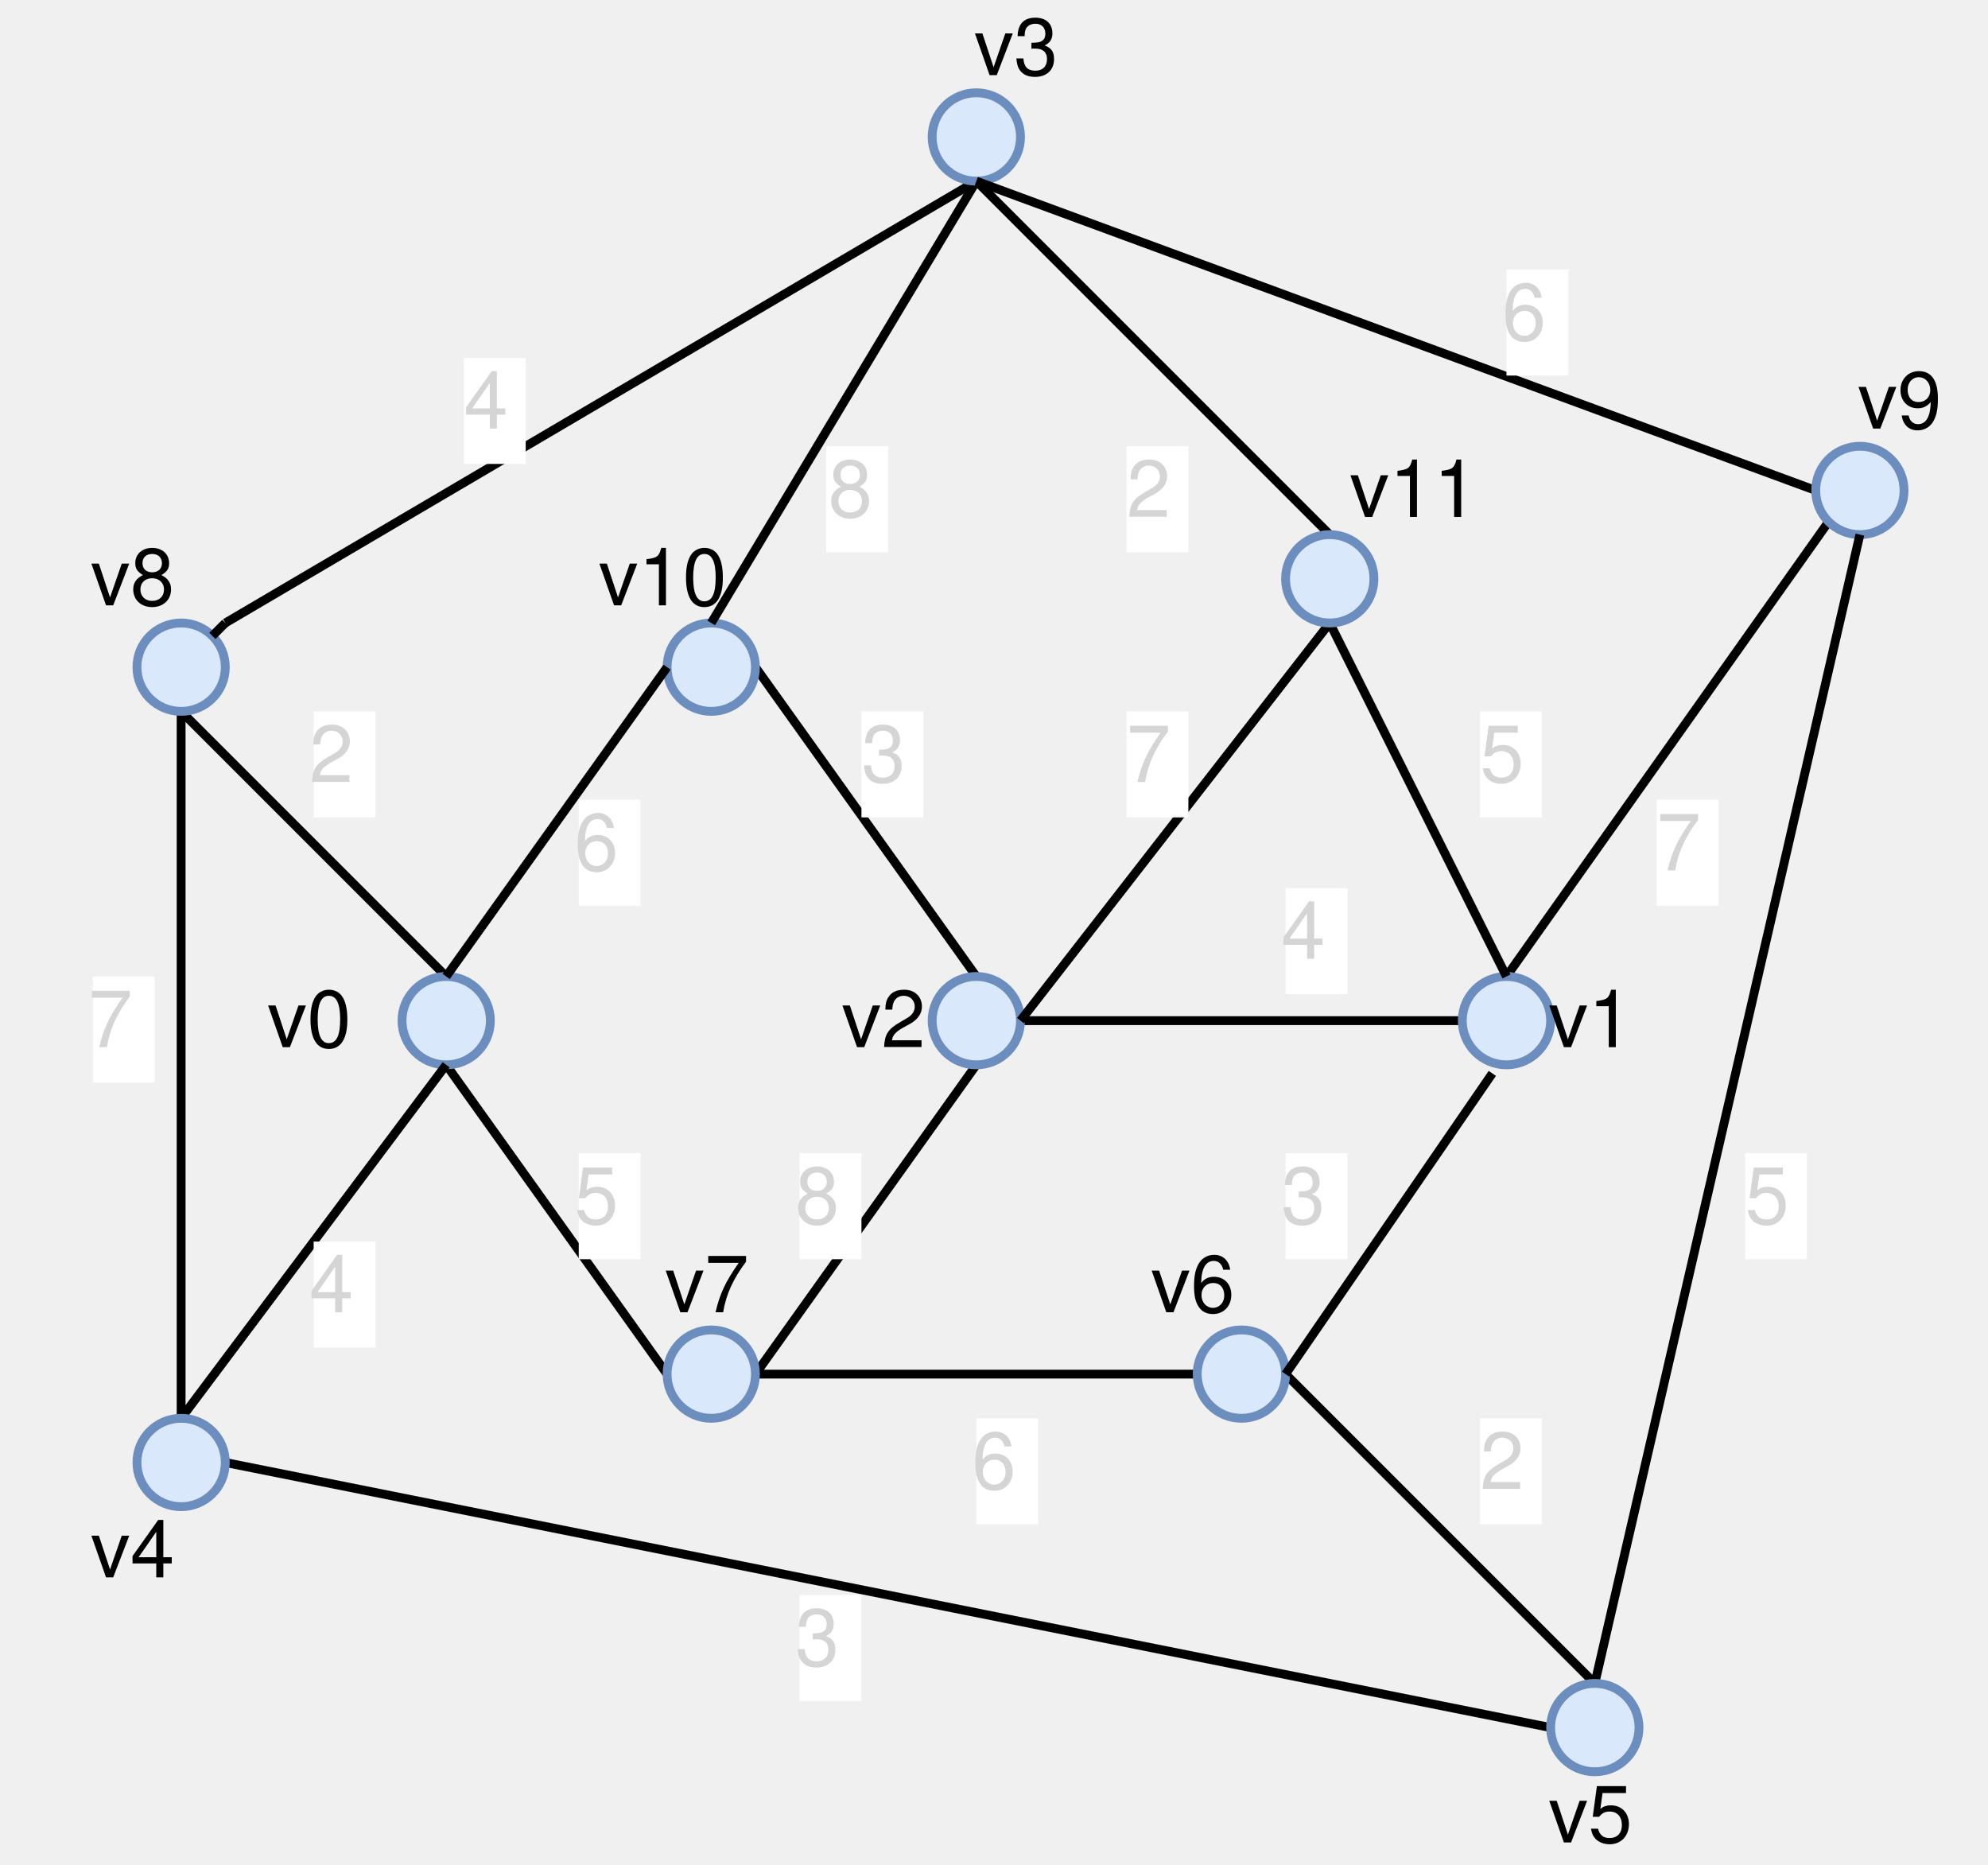
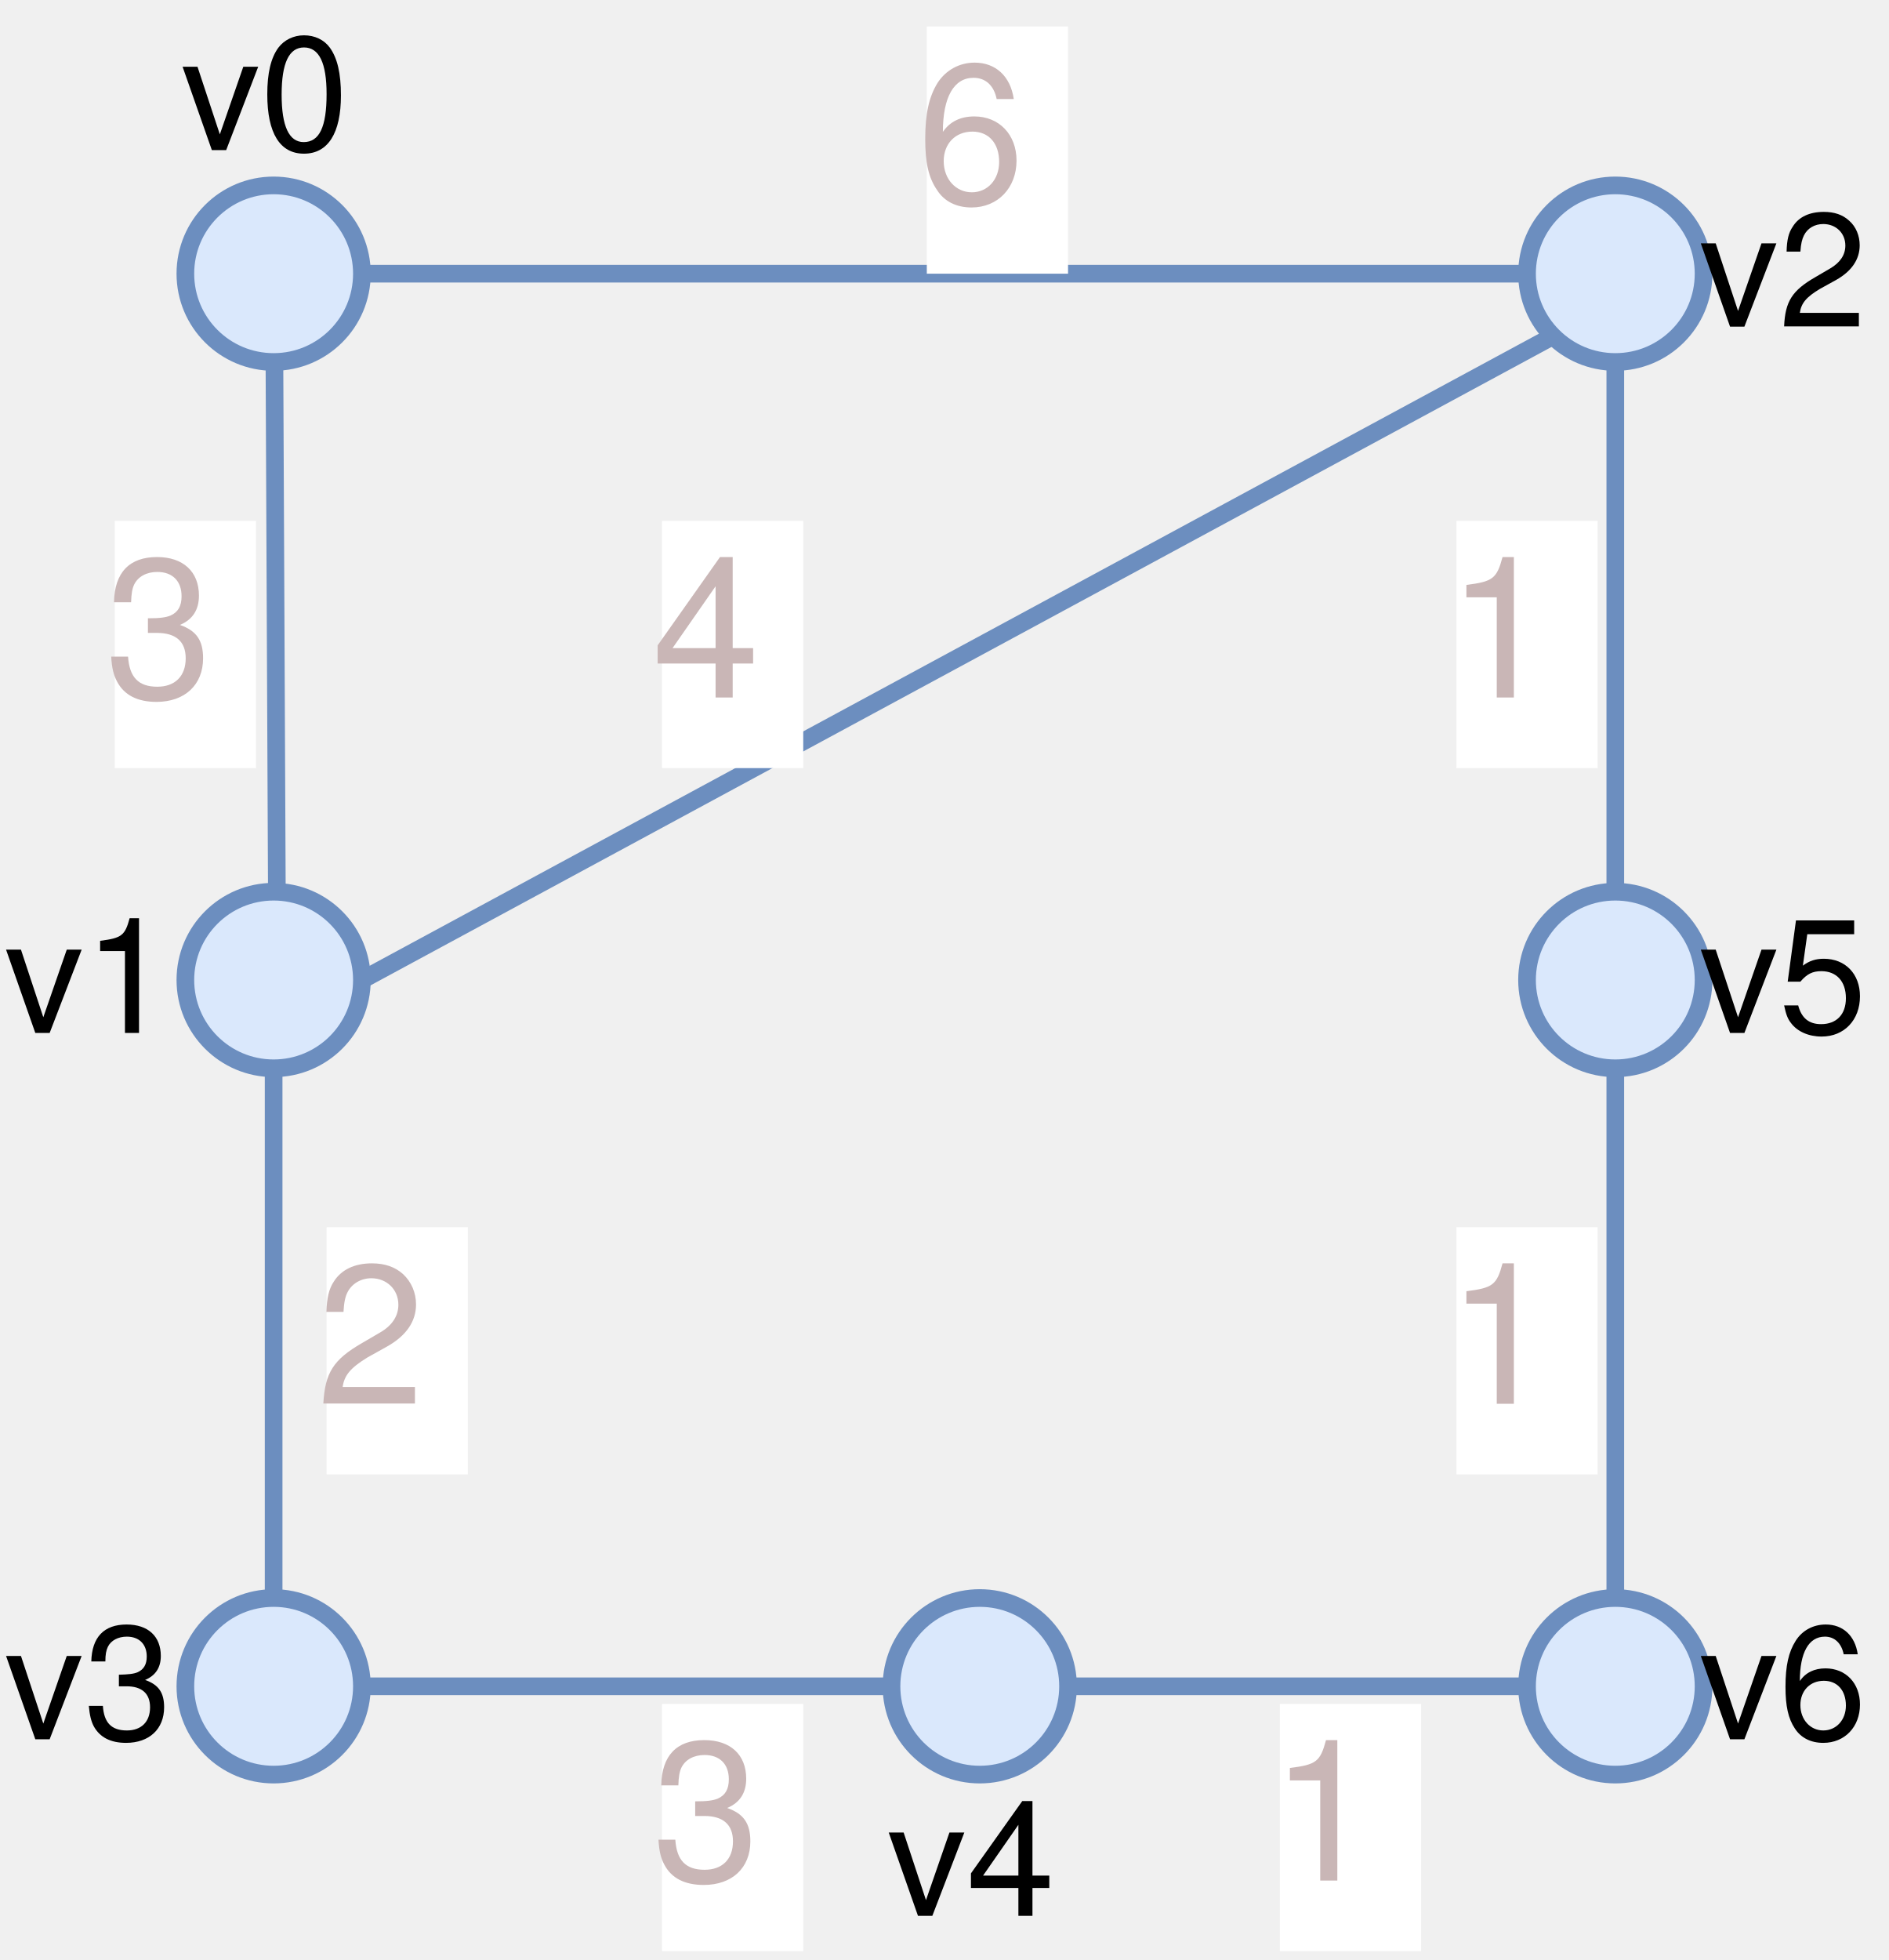
- <svg xmlns="http://www.w3.org/2000/svg" style="background: transparent; background-color: transparent;" version="1.1" width="225px" height="211px" viewBox="-0.5 -0.5 225 211" content="&lt;mxfile&gt;&lt;diagram id=&quot;vIGzpPD2-JUjDVHE1ejY&quot; name=&quot;第 1 页&quot;&gt;7V1Nc5s8EP41PtYj8c2xSZr20pnO9PC2R2pkmyk2GYKJ01//QiwMaDGWHSRhosnBlhAf2md39exqcWbm/Wb/NQ2e1t+TkMQzA4X7mfkwMwxsmbj4KHteaQ82/UPPKo1C2ld3/Iz+EdqJaO8uCslza2CWJHEWPbU7F8l2SxZZqy9I0+SFDqOXWyZx+65PwYqAjp+LIIa9/0Vhtj70eoZb938j0Wpd3Rk7dH6boBpMb/28DsLkpdFlfpmZ92mSZIdvm/09iUvpVXI5nPd44ujxwVKyzXhOcA4n5EG8o3Ojz5W9VpMlYTF32twm2+Ljjuyj7FfRRHObtn4XLUy/P5RAo6rxWjW24edS9I2rbMPHqHia6niWvv5qNn7Xdyib9WXfWtV14YypEJ6TXbqgc6CzyoJ0RegoilU5u8ZpVEpfSbIhxV2KASmJgyzK28gHVIFWx3HHU38kUfEgBqq0vUKa6rphovYlDs9Ez6qRKr40HqPuesOvG8vqToOAiQYCs8bvqCICwKyGiUbTbYOJXXFgcmAZx4XDK4X/nKXJX3KfxEn6dsh0Fh75syyOLAtMGv1hQLzlok/QOUkzsu+VIT3qM7Ko2i+1R6z89brpDNFpobfk1SMcbL9L03FTz49af0rTr9PkcxbCpeku1HRsDa3pvEK33auEXqxwT2WTrsWlJt6lyW4bkrABxfWwXLZatC0lJMtgFxeSvQviaLUtn7IYTspHLO0gKlb8z/TAJgrDclp3y2SbPQabKC4v+Y3EOSnH0QOUqmBM2/BGcfCHxHfB4u/qTQhwgCjFqZZ6+YrDozdqXdnJRVqGLzOV+zJ0xmgGUUlPhi87wcHsE0vV8Mu2d3O6fhSODF0fI0OVE254klTdZDyZZXOpOrwQstsXYvE/zHcIm7EtTSxuhVhULrvFLAYPpbn9CY/mKHa3p9YeCe7WeB+1EJPduYx68LnbKgfYVEpJ3MJj/K0tLiOAOdBUq+yOOmphyYxOz9nCdSmDD7KEdLEjw1e1hFg8jF2y3uDZBR7yI2vN4Flf7pXVAFqTe0BvCq+ZAYSoCAA8TbdMx5xErNY01IbJH8aPs5zFgn7cEOTHbdH2eFkQqT15n012BQOqTNL2JTpyHUUOrjimOmc+/ijSYbM68oi1wxN2yLery8LIj2JXzqjsiqe4RHF2hg3fJW782NfV3ohmOprnQLPq2E6tFEWBWY1/P/VoHwqSnvZ1e0w6gFBhWB2bwupSQTYM6kVqznVJRM10TmuOsn0o+7qNFsGa004j6tjztOaoK6q7hYIRttBTYvBpiU7qaJc8nGH50LAGr3rhtisexRlXZYBMjiw6p4MaRnUup3P75iH0bYcq0BTLkTkLJ5Gw6gaTJ2xTHNWy0pCYLHJ0VDsGS+ez2I5yJHXpIpPH1ys2LLb83pW4FF73KpHg7Y1PaI68lmnNke9O3rze5vODpFEBY/mk79v5cJWxTwdGdbkF1Goq5SFGR5mfqPIQB/L63J6OZI9vNlai9eSJ1oUUI3enI1rMitaQKFq4BudoOqJl34ruiGSFSdaAksUTEi1md9IkluK5MKudmxMSLbOMyXS1sOIo96cjWRAoy3S1kM/nGE9HtthvL2NdSQhhsoUVKzmMlm5XtCYjWpnrGCzqyJ0JiZahCFLJV0cwNiGHwIYMMrXWg7xWqdKey134TOpiZpgPdvnHk7wYAivmpeoju2tiZQvCCnIOpb577FixLktmtt+DJEbp20Wjx4pdubuwMuaiLAvSIqXJvrGjxTLYDi4gzLAgzVIa0Y4dKmy6cwYtpwMtUYYFmZvShOTo0WKXrC6sRFkWTMxry+rDymDS0R1YiaKCPqTt2q56sLI4IixRUBkAKs3aL9iKkGlVMF2ug+E+D4gYrDqqPoRhBYNhpbvIt4aVITFx4etg+H3MQiZWMBTWLLAPK/b9Y5lYwVhYr1d9WDE0sOtHGERhhRGk7DrH1McDjbm6ch+MIBXU9KJ3D0td4gIjyAV1NNwHlnmet4sDC5JBbVl9YFnnCYY4sCAb1MmLC9ygzJ95wgjSQc0weqk72BrpqCAcCK6iWf9PsMPbdfW/VjO//A8=&lt;/diagram&gt;&lt;/mxfile&gt;">
+ <svg xmlns="http://www.w3.org/2000/svg" style="background: transparent; background-color: transparent;" version="1.1" width="107px" height="111px" viewBox="-0.5 -0.5 107 111" content="&lt;mxfile&gt;&lt;diagram id=&quot;vIGzpPD2-JUjDVHE1ejY&quot; name=&quot;第 1 页&quot;&gt;7Vtdb5swFP01kbaHVZhvHpv062VSpT5se3TBSVAdHDmEJvv1s4MdIE4ymoKhEa3U4msb7HPP9bEvyciaLDaPFC7nP0mE8Mg0os3IuhuZpud47C83bHOD5Tu5YUbjKDeBwvAS/0XCaAjrOo7QqtIwJQSn8bJqDEmSoDCt2CCl5F00E7ebElx96hLOkGJ4CSFWrb/iKJ3nVt/0CvsTimdz+WTgBnnNAsrG4tGrOYzIe8lk3Y+sCSUkza8WmwnCHDuJS97v4UTtfmAUJWmtDraZd8kgXovZiZGlWzldFLHZi2JCEvZvzMa95EWBMKHMRsk6iRC/MWAltInT3+zauHFE6Q8vieu7TbmwlYUkpVvRCQTSsOt3AxxfGorOu5LsvUopeUMTgvlo2LgtN/TR65TVQBzPEj5a1gHxoWaIpjHz562oWMRRxKc3npIkfYCLGPObPiGcId5OVAgiAiDK8lERmsI1ZniPMXxFeAzDt9kODLUBSqJbTsACSWZ5iJlPSjN6RjReoN1Id8Ypqy9NK4LIn4bMrjpb+H9F1jSUXLVtESGQzpBsZwuqcteWugqSPCLCnk+3rAFFGKZxViU+FPEz27crKMYuBMtOMc5qmXGgzLc9+44z7mo487tcKM38TLy0QSu/aVqJrs8kZoMxDaEgwBKCIQTEdqp3yAclOh1wcz+KmnS1a9AVYyY96CyfPow25xvanEVR1DpGBQxLFN8LaZLCOS+rktFEMDs9CuavHrLgYoH7ZCh7XYayW2UvOORlk7Hsat3sgLNsvS7pKdSmDpPb4Gugia/Au3GN0o9Zoa/TInu9r6ZEnk4l8nuPDjDd7oQ66D08zgkh0AGPfHYv9jHXpQw6DyWOzAaVlcGxNClDUCWw354UyHn2OJqDLqO5r0mtZnb7X2cV+GQ0W8ei2W06muvTqk7mql9bDL1hVydVMoho30VUbhWrYQf0iKiSDTjI7OUjVURUFWPjPzdqUo3bToINcqNFbtwjvG8+DVZ/Oa2TreqX3Og88DtqOiRzFIDYRFIFHUEehdhlpESbk1wvItWoEjxoCFqrQ2jVXIrdJbIfXlMwB+RHBOnbN8b4MHh1XxmabOIMHQtF/Pd7nQWnAT961TdVjk43qjkfd3BjI8dZuRTrcKOr5qbA4MZLBavqR53h6KpJm8GPDfkx0OlHNbs0+PFSP4LDY5qn0ZFqPscaHNnINkevH9W8k3pSGvxY7yVc9dShdV1V0yhDOF7oRvmptS62OWraIus0HNs9l+t8ie8eSXl0eqJrF1qtLy9cNeeRdZr0aBbbw9expk5o1TxE1unK3iy0dodvumVWsAxtp4eRVqHVmQP11NN6ZlwPsgcftmpvOWDF4utM+du14jth1v0/&lt;/diagram&gt;&lt;/mxfile&gt;">
  <defs />
  <g>
    <g>
-       <path d="M 50 120 L 75 155" fill="none" stroke="#000000" stroke-miterlimit="10" pointer-events="stroke" style="stroke: light-dark(rgb(0, 0, 0), rgb(255, 255, 255));" />
+       <path d="M 15 10 L 15.19 51.58" fill="none" stroke="#6c8ebf" stroke-miterlimit="10" pointer-events="stroke" style="stroke: rgb(108, 142, 191);" />
    </g>
    <g>
-       <path d="M 50 110 L 20 80" fill="none" stroke="#000000" stroke-miterlimit="10" pointer-events="stroke" style="stroke: light-dark(rgb(0, 0, 0), rgb(255, 255, 255));" />
+       <path d="M 20 15 L 86 15" fill="none" stroke="#6c8ebf" stroke-miterlimit="10" pointer-events="stroke" style="stroke: rgb(108, 142, 191);" />
    </g>
    <g>
-       <ellipse cx="50" cy="115" rx="5" ry="5" fill="#dae8fc" stroke="#6c8ebf" pointer-events="all" style="fill: light-dark(rgb(218, 232, 252), rgb(29, 41, 59)); stroke: light-dark(rgb(108, 142, 191), rgb(92, 121, 163));" />
+       <ellipse cx="15" cy="15" rx="5" ry="5" fill="#dae8fc" stroke="#6c8ebf" pointer-events="all" style="fill: rgb(218, 232, 252); stroke: rgb(108, 142, 191);" />
    </g>
    <g>
-       <path d="M 85 155 L 110 120" fill="none" stroke="#000000" stroke-miterlimit="10" pointer-events="stroke" style="stroke: light-dark(rgb(0, 0, 0), rgb(255, 255, 255));" />
+       <path d="M 20 55 L 87.46 18.54" fill="none" stroke="#6c8ebf" stroke-miterlimit="10" pointer-events="stroke" style="stroke: rgb(108, 142, 191);" />
    </g>
    <g>
-       <path d="M 85 155 L 135 155" fill="none" stroke="#000000" stroke-miterlimit="10" pointer-events="stroke" style="stroke: light-dark(rgb(0, 0, 0), rgb(255, 255, 255));" />
+       <path d="M 15 60 L 15 100" fill="none" stroke="#6c8ebf" stroke-miterlimit="10" pointer-events="stroke" style="stroke: rgb(108, 142, 191);" />
    </g>
    <g>
-       <ellipse cx="80" cy="155" rx="5" ry="5" fill="#dae8fc" stroke="#6c8ebf" pointer-events="all" style="fill: light-dark(rgb(218, 232, 252), rgb(29, 41, 59)); stroke: light-dark(rgb(108, 142, 191), rgb(92, 121, 163));" />
+       <ellipse cx="15" cy="55" rx="5" ry="5" fill="#dae8fc" stroke="#6c8ebf" pointer-events="all" style="fill: rgb(218, 232, 252); stroke: rgb(108, 142, 191);" />
    </g>
    <g>
-       <path d="M 85 75 L 110 110" fill="none" stroke="#000000" stroke-miterlimit="10" pointer-events="stroke" style="stroke: light-dark(rgb(0, 0, 0), rgb(255, 255, 255));" />
+       <ellipse cx="91" cy="15" rx="5" ry="5" fill="#dae8fc" stroke="#6c8ebf" pointer-events="all" style="fill: rgb(218, 232, 252); stroke: rgb(108, 142, 191);" />
    </g>
    <g>
-       <ellipse cx="80" cy="75" rx="5" ry="5" fill="#dae8fc" stroke="#6c8ebf" pointer-events="all" style="fill: light-dark(rgb(218, 232, 252), rgb(29, 41, 59)); stroke: light-dark(rgb(108, 142, 191), rgb(92, 121, 163));" />
+       <ellipse cx="15" cy="95" rx="5" ry="5" fill="#dae8fc" stroke="#6c8ebf" pointer-events="all" style="fill: rgb(218, 232, 252); stroke: rgb(108, 142, 191);" />
    </g>
    <g>
-       <path d="M 50 110 L 75 75" fill="none" stroke="#000000" stroke-miterlimit="10" pointer-events="stroke" style="stroke: light-dark(rgb(0, 0, 0), rgb(255, 255, 255));" />
+       <path d="M 60 95 L 86 95" fill="none" stroke="#6c8ebf" stroke-miterlimit="10" pointer-events="stroke" style="stroke: rgb(108, 142, 191);" />
    </g>
    <g>
-       <path d="M 115 115 L 165 115" fill="none" stroke="#000000" stroke-miterlimit="10" pointer-events="stroke" style="stroke: light-dark(rgb(0, 0, 0), rgb(255, 255, 255));" />
+       <ellipse cx="55" cy="95" rx="5" ry="5" fill="#dae8fc" stroke="#6c8ebf" pointer-events="all" style="fill: rgb(218, 232, 252); stroke: rgb(108, 142, 191);" />
    </g>
    <g>
-       <ellipse cx="110" cy="115" rx="5" ry="5" fill="#dae8fc" stroke="#6c8ebf" pointer-events="all" style="fill: light-dark(rgb(218, 232, 252), rgb(29, 41, 59)); stroke: light-dark(rgb(108, 142, 191), rgb(92, 121, 163));" />
+       <path d="M 91 90 L 91 60" fill="none" stroke="#6c8ebf" stroke-miterlimit="10" pointer-events="stroke" style="stroke: rgb(108, 142, 191);" />
    </g>
    <g>
-       <path d="M 20 80 L 20 160" fill="none" stroke="#000000" stroke-miterlimit="10" pointer-events="stroke" style="stroke: light-dark(rgb(0, 0, 0), rgb(255, 255, 255));" />
+       <ellipse cx="91" cy="95" rx="5" ry="5" fill="#dae8fc" stroke="#6c8ebf" pointer-events="all" style="fill: rgb(218, 232, 252); stroke: rgb(108, 142, 191);" />
    </g>
    <g>
-       <ellipse cx="20" cy="75" rx="5" ry="5" fill="#dae8fc" stroke="#6c8ebf" pointer-events="all" style="fill: light-dark(rgb(218, 232, 252), rgb(29, 41, 59)); stroke: light-dark(rgb(108, 142, 191), rgb(92, 121, 163));" />
+       <path d="M 20 95 L 50 95" fill="none" stroke="#6c8ebf" stroke-miterlimit="10" pointer-events="stroke" style="stroke: rgb(108, 142, 191);" />
    </g>
    <g>
-       <path d="M 25 70 L 110 20" fill="none" stroke="#000000" stroke-miterlimit="10" pointer-events="stroke" style="stroke: light-dark(rgb(0, 0, 0), rgb(255, 255, 255));" />
+       <path d="M 91 50 L 91 20" fill="none" stroke="#6c8ebf" stroke-miterlimit="10" pointer-events="stroke" style="stroke: rgb(108, 142, 191);" />
    </g>
    <g>
-       <path d="M 25 70 L 23.54 71.46" fill="none" stroke="#000000" stroke-miterlimit="10" pointer-events="stroke" style="stroke: light-dark(rgb(0, 0, 0), rgb(255, 255, 255));" />
+       <ellipse cx="91" cy="55" rx="5" ry="5" fill="#dae8fc" stroke="#6c8ebf" pointer-events="all" style="fill: rgb(218, 232, 252); stroke: rgb(108, 142, 191);" />
    </g>
    <g>
-       <rect x="5" y="60" width="20" height="10" fill="none" stroke="none" pointer-events="all" />
+       <rect x="96" y="50" width="10" height="10" fill="none" stroke="none" pointer-events="all" />
    </g>
    <g>
-       <g fill="#000000" font-family="&quot;Helvetica&quot;" text-anchor="middle" font-size="9px" style="fill: light-dark(rgb(0, 0, 0), rgb(255, 255, 255));">
-         <text x="14.5" y="68">v8</text>
+       <g fill="#000000" font-family="&quot;Helvetica&quot;" text-anchor="middle" font-size="9px" style="fill: rgb(0, 0, 0);">
+         <text x="100.5" y="58">v5</text>
      </g>
    </g>
    <g>
-       <path d="M 20 160 L 50 120" fill="none" stroke="#000000" stroke-miterlimit="10" pointer-events="stroke" style="stroke: light-dark(rgb(0, 0, 0), rgb(255, 255, 255));" />
+       <rect x="35" y="30" width="10" height="10" fill="none" stroke="none" pointer-events="all" />
    </g>
    <g>
-       <path d="M 25 165 L 175 195" fill="none" stroke="#000000" stroke-miterlimit="10" pointer-events="stroke" style="stroke: light-dark(rgb(0, 0, 0), rgb(255, 255, 255));" />
-     </g>
-     <g>
-       <ellipse cx="20" cy="165" rx="5" ry="5" fill="#dae8fc" stroke="#6c8ebf" pointer-events="all" style="fill: light-dark(rgb(218, 232, 252), rgb(29, 41, 59)); stroke: light-dark(rgb(108, 142, 191), rgb(92, 121, 163));" />
-     </g>
-     <g>
-       <path d="M 145 155 L 180 190" fill="none" stroke="#000000" stroke-miterlimit="10" pointer-events="stroke" style="stroke: light-dark(rgb(0, 0, 0), rgb(255, 255, 255));" />
-     </g>
-     <g>
-       <ellipse cx="140" cy="155" rx="5" ry="5" fill="#dae8fc" stroke="#6c8ebf" pointer-events="all" style="fill: light-dark(rgb(218, 232, 252), rgb(29, 41, 59)); stroke: light-dark(rgb(108, 142, 191), rgb(92, 121, 163));" />
-     </g>
-     <g>
-       <path d="M 170 110 L 206.46 58.54" fill="none" stroke="#000000" stroke-miterlimit="10" pointer-events="stroke" style="stroke: light-dark(rgb(0, 0, 0), rgb(255, 255, 255));" />
-     </g>
-     <g>
-       <ellipse cx="170" cy="115" rx="5" ry="5" fill="#dae8fc" stroke="#6c8ebf" pointer-events="all" style="fill: light-dark(rgb(218, 232, 252), rgb(29, 41, 59)); stroke: light-dark(rgb(108, 142, 191), rgb(92, 121, 163));" />
-     </g>
-     <g>
-       <path d="M 150 60 L 110 20" fill="none" stroke="#000000" stroke-miterlimit="10" pointer-events="stroke" style="stroke: light-dark(rgb(0, 0, 0), rgb(255, 255, 255));" />
-     </g>
-     <g>
-       <path d="M 150 70 L 170 110" fill="none" stroke="#000000" stroke-miterlimit="10" pointer-events="stroke" style="stroke: light-dark(rgb(0, 0, 0), rgb(255, 255, 255));" />
-     </g>
-     <g>
-       <path d="M 150 70 L 115 115" fill="none" stroke="#000000" stroke-miterlimit="10" pointer-events="stroke" style="stroke: light-dark(rgb(0, 0, 0), rgb(255, 255, 255));" />
-     </g>
-     <g>
-       <ellipse cx="150" cy="65" rx="5" ry="5" fill="#dae8fc" stroke="#6c8ebf" pointer-events="all" style="fill: light-dark(rgb(218, 232, 252), rgb(29, 41, 59)); stroke: light-dark(rgb(108, 142, 191), rgb(92, 121, 163));" />
-     </g>
-     <g>
-       <path d="M 110 20 L 80 70" fill="none" stroke="#000000" stroke-miterlimit="10" pointer-events="stroke" style="stroke: light-dark(rgb(0, 0, 0), rgb(255, 255, 255));" />
-     </g>
-     <g>
-       <ellipse cx="110" cy="15" rx="5" ry="5" fill="#dae8fc" stroke="#6c8ebf" pointer-events="all" style="fill: light-dark(rgb(218, 232, 252), rgb(29, 41, 59)); stroke: light-dark(rgb(108, 142, 191), rgb(92, 121, 163));" />
-     </g>
-     <g>
-       <path d="M 205 55 L 110 20" fill="none" stroke="#000000" stroke-miterlimit="10" pointer-events="stroke" style="stroke: light-dark(rgb(0, 0, 0), rgb(255, 255, 255));" />
-     </g>
-     <g>
-       <ellipse cx="210" cy="55" rx="5" ry="5" fill="#dae8fc" stroke="#6c8ebf" pointer-events="all" style="fill: light-dark(rgb(218, 232, 252), rgb(29, 41, 59)); stroke: light-dark(rgb(108, 142, 191), rgb(92, 121, 163));" />
-     </g>
-     <g>
-       <path d="M 180 190 L 210 60" fill="none" stroke="#000000" stroke-miterlimit="10" pointer-events="stroke" style="stroke: light-dark(rgb(0, 0, 0), rgb(255, 255, 255));" />
-     </g>
-     <g>
-       <ellipse cx="180" cy="195" rx="5" ry="5" fill="#dae8fc" stroke="#6c8ebf" pointer-events="all" style="fill: light-dark(rgb(218, 232, 252), rgb(29, 41, 59)); stroke: light-dark(rgb(108, 142, 191), rgb(92, 121, 163));" />
-     </g>
-     <g>
-       <path d="M 145 155 L 168.4 120.97" fill="none" stroke="#000000" stroke-miterlimit="10" pointer-events="stroke" style="stroke: light-dark(rgb(0, 0, 0), rgb(255, 255, 255));" />
-     </g>
-     <g>
-       <rect x="5" y="170" width="20" height="10" fill="none" stroke="none" pointer-events="all" />
-     </g>
-     <g>
-       <g fill="#000000" font-family="&quot;Helvetica&quot;" text-anchor="middle" font-size="9px" style="fill: light-dark(rgb(0, 0, 0), rgb(255, 255, 255));">
-         <text x="14.5" y="178">v4</text>
+       <g fill="#c9b6b6" font-family="&quot;Helvetica&quot;" text-anchor="middle" font-size="11px" style="fill: rgb(201, 182, 182);">
+         <rect fill="#ffffff" stroke="none" x="37" y="29" width="8" height="14" stroke-width="0" style="fill: rgb(255, 255, 255);" />
+         <text x="39.5" y="39">4</text>
      </g>
    </g>
    <g>
-       <rect x="170" y="200" width="20" height="10" fill="none" stroke="none" pointer-events="all" />
+       <rect x="50" y="2" width="10" height="10" fill="none" stroke="none" pointer-events="all" />
    </g>
    <g>
-       <g fill="#000000" font-family="&quot;Helvetica&quot;" text-anchor="middle" font-size="9px" style="fill: light-dark(rgb(0, 0, 0), rgb(255, 255, 255));">
-         <text x="179.5" y="208">v5</text>
+       <g fill="#c9b6b6" font-family="&quot;Helvetica&quot;" text-anchor="middle" font-size="11px" style="fill: rgb(201, 182, 182);">
+         <rect fill="#ffffff" stroke="none" x="52" y="1" width="8" height="14" stroke-width="0" style="fill: rgb(255, 255, 255);" />
+         <text x="54.5" y="11">6</text>
      </g>
    </g>
    <g>
-       <rect x="70" y="140" width="20" height="10" fill="none" stroke="none" pointer-events="all" />
+       <rect x="80" y="30" width="10" height="10" fill="none" stroke="none" pointer-events="all" />
    </g>
    <g>
-       <g fill="#000000" font-family="&quot;Helvetica&quot;" text-anchor="middle" font-size="9px" style="fill: light-dark(rgb(0, 0, 0), rgb(255, 255, 255));">
-         <text x="79.5" y="148">v7</text>
+       <g fill="#c9b6b6" font-family="&quot;Helvetica&quot;" text-anchor="middle" font-size="11px" style="fill: rgb(201, 182, 182);">
+         <rect fill="#ffffff" stroke="none" x="82" y="29" width="8" height="14" stroke-width="0" style="fill: rgb(255, 255, 255);" />
+         <text x="84.5" y="39">1</text>
      </g>
    </g>
    <g>
-       <rect x="25" y="110" width="20" height="10" fill="none" stroke="none" pointer-events="all" />
+       <rect x="80" y="70" width="10" height="10" fill="none" stroke="none" pointer-events="all" />
    </g>
    <g>
-       <g fill="#000000" font-family="&quot;Helvetica&quot;" text-anchor="middle" font-size="9px" style="fill: light-dark(rgb(0, 0, 0), rgb(255, 255, 255));">
-         <text x="34.5" y="118">v0</text>
+       <g fill="#c9b6b6" font-family="&quot;Helvetica&quot;" text-anchor="middle" font-size="11px" style="fill: rgb(201, 182, 182);">
+         <rect fill="#ffffff" stroke="none" x="82" y="69" width="8" height="14" stroke-width="0" style="fill: rgb(255, 255, 255);" />
+         <text x="84.5" y="79">1</text>
      </g>
    </g>
    <g>
-       <rect x="65" y="60" width="20" height="10" fill="none" stroke="none" pointer-events="all" />
+       <rect x="70" y="97" width="10" height="10" fill="none" stroke="none" pointer-events="all" />
    </g>
    <g>
-       <g fill="#000000" font-family="&quot;Helvetica&quot;" text-anchor="middle" font-size="9px" style="fill: light-dark(rgb(0, 0, 0), rgb(255, 255, 255));">
-         <text x="74.5" y="68">v10</text>
+       <g fill="#c9b6b6" font-family="&quot;Helvetica&quot;" text-anchor="middle" font-size="11px" style="fill: rgb(201, 182, 182);">
+         <rect fill="#ffffff" stroke="none" x="72" y="96" width="8" height="14" stroke-width="0" style="fill: rgb(255, 255, 255);" />
+         <text x="74.5" y="106">1</text>
      </g>
    </g>
    <g>
-       <rect x="105" y="0" width="20" height="10" fill="none" stroke="none" pointer-events="all" />
+       <rect x="35" y="97" width="10" height="10" fill="none" stroke="none" pointer-events="all" />
    </g>
    <g>
-       <g fill="#000000" font-family="&quot;Helvetica&quot;" text-anchor="middle" font-size="9px" style="fill: light-dark(rgb(0, 0, 0), rgb(255, 255, 255));">
-         <text x="114.5" y="8">v3</text>
+       <g fill="#c9b6b6" font-family="&quot;Helvetica&quot;" text-anchor="middle" font-size="11px" style="fill: rgb(201, 182, 182);">
+         <rect fill="#ffffff" stroke="none" x="37" y="96" width="8" height="14" stroke-width="0" style="fill: rgb(255, 255, 255);" />
+         <text x="39.5" y="106">3</text>
      </g>
    </g>
    <g>
-       <rect x="205" y="40" width="20" height="10" fill="none" stroke="none" pointer-events="all" />
+       <rect x="16" y="70" width="10" height="10" fill="none" stroke="none" pointer-events="all" />
    </g>
    <g>
-       <g fill="#000000" font-family="&quot;Helvetica&quot;" text-anchor="middle" font-size="9px" style="fill: light-dark(rgb(0, 0, 0), rgb(255, 255, 255));">
-         <text x="214.5" y="48">v9</text>
+       <g fill="#c9b6b6" font-family="&quot;Helvetica&quot;" text-anchor="middle" font-size="11px" style="fill: rgb(201, 182, 182);">
+         <rect fill="#ffffff" stroke="none" x="18" y="69" width="8" height="14" stroke-width="0" style="fill: rgb(255, 255, 255);" />
+         <text x="20.5" y="79">2</text>
      </g>
    </g>
    <g>
-       <rect x="150" y="50" width="20" height="10" fill="none" stroke="none" pointer-events="all" />
+       <rect x="4" y="30" width="10" height="10" fill="none" stroke="none" pointer-events="all" />
    </g>
    <g>
-       <g fill="#000000" font-family="&quot;Helvetica&quot;" text-anchor="middle" font-size="9px" style="fill: light-dark(rgb(0, 0, 0), rgb(255, 255, 255));">
-         <text x="159.5" y="58">v11</text>
+       <g fill="#c9b6b6" font-family="&quot;Helvetica&quot;" text-anchor="middle" font-size="11px" style="fill: rgb(201, 182, 182);">
+         <rect fill="#ffffff" stroke="none" x="6" y="29" width="8" height="14" stroke-width="0" style="fill: rgb(255, 255, 255);" />
+         <text x="8.5" y="39">3</text>
      </g>
    </g>
    <g>
-       <rect x="90" y="110" width="20" height="10" fill="none" stroke="none" pointer-events="all" />
+       <rect x="96" y="10" width="10" height="10" fill="none" stroke="none" pointer-events="all" />
    </g>
    <g>
-       <g fill="#000000" font-family="&quot;Helvetica&quot;" text-anchor="middle" font-size="9px" style="fill: light-dark(rgb(0, 0, 0), rgb(255, 255, 255));">
-         <text x="99.5" y="118">v2</text>
+       <g fill="#000000" font-family="&quot;Helvetica&quot;" text-anchor="middle" font-size="9px" style="fill: rgb(0, 0, 0);">
+         <text x="100.5" y="18">v2</text>
      </g>
    </g>
    <g>
-       <rect x="125" y="140" width="20" height="10" fill="none" stroke="none" pointer-events="all" />
+       <rect x="96" y="90" width="10" height="10" fill="none" stroke="none" pointer-events="all" />
    </g>
    <g>
-       <g fill="#000000" font-family="&quot;Helvetica&quot;" text-anchor="middle" font-size="9px" style="fill: light-dark(rgb(0, 0, 0), rgb(255, 255, 255));">
-         <text x="134.5" y="148">v6</text>
+       <g fill="#000000" font-family="&quot;Helvetica&quot;" text-anchor="middle" font-size="9px" style="fill: rgb(0, 0, 0);">
+         <text x="100.5" y="98">v6</text>
      </g>
    </g>
    <g>
-       <rect x="170" y="110" width="20" height="10" fill="none" stroke="none" pointer-events="all" />
+       <rect x="50" y="100" width="10" height="10" fill="none" stroke="none" pointer-events="all" />
    </g>
    <g>
-       <g fill="#000000" font-family="&quot;Helvetica&quot;" text-anchor="middle" font-size="9px" style="fill: light-dark(rgb(0, 0, 0), rgb(255, 255, 255));">
-         <text x="179.5" y="118">v1</text>
+       <g fill="#000000" font-family="&quot;Helvetica&quot;" text-anchor="middle" font-size="9px" style="fill: rgb(0, 0, 0);">
+         <text x="54.5" y="108">v4</text>
      </g>
    </g>
    <g>
-       <rect x="160" y="30" width="25" height="10" fill="none" stroke="none" pointer-events="all" />
+       <rect x="0" y="90" width="10" height="10" fill="none" stroke="none" pointer-events="all" />
    </g>
    <g>
-       <g fill="#D5D5D5" font-family="&quot;Helvetica&quot;" text-anchor="middle" font-size="9px" style="fill: light-dark(rgb(213, 213, 213), rgb(54, 54, 54));">
-         <rect fill="#ffffff" stroke="none" x="170" y="30" width="7" height="12" stroke-width="0" style="fill: light-dark(#ffffff, var(--ge-dark-color, #121212));" />
-         <text x="172" y="38">6</text>
+       <g fill="#000000" font-family="&quot;Helvetica&quot;" text-anchor="middle" font-size="9px" style="fill: rgb(0, 0, 0);">
+         <text x="4.5" y="98">v3</text>
      </g>
    </g>
    <g>
-       <rect x="125" y="50" width="10" height="10" fill="none" stroke="none" pointer-events="all" />
+       <rect x="0" y="50" width="10" height="10" fill="none" stroke="none" pointer-events="all" />
    </g>
    <g>
-       <g fill="#D5D5D5" font-family="&quot;Helvetica&quot;" text-anchor="middle" font-size="9px" style="fill: light-dark(rgb(213, 213, 213), rgb(54, 54, 54));">
-         <rect fill="#ffffff" stroke="none" x="127" y="50" width="7" height="12" stroke-width="0" style="fill: light-dark(#ffffff, var(--ge-dark-color, #121212));" />
-         <text x="129.5" y="58">2</text>
+       <g fill="#000000" font-family="&quot;Helvetica&quot;" text-anchor="middle" font-size="9px" style="fill: rgb(0, 0, 0);">
+         <text x="4.5" y="58">v1</text>
      </g>
    </g>
    <g>
-       <rect x="90" y="50" width="12.5" height="10" fill="none" stroke="none" pointer-events="all" />
+       <rect x="10" y="0" width="10" height="10" fill="none" stroke="none" pointer-events="all" />
    </g>
    <g>
-       <g fill="#D5D5D5" font-family="&quot;Helvetica&quot;" text-anchor="middle" font-size="9px" style="fill: light-dark(rgb(213, 213, 213), rgb(54, 54, 54));">
-         <rect fill="#ffffff" stroke="none" x="93" y="50" width="7" height="12" stroke-width="0" style="fill: light-dark(#ffffff, var(--ge-dark-color, #121212));" />
-         <text x="95.75" y="58">8</text>
-       </g>
-     </g>
-     <g>
-       <rect x="50" y="40" width="10" height="10" fill="none" stroke="none" pointer-events="all" />
-     </g>
-     <g>
-       <g fill="#D5D5D5" font-family="&quot;Helvetica&quot;" text-anchor="middle" font-size="9px" style="fill: light-dark(rgb(213, 213, 213), rgb(54, 54, 54));">
-         <rect fill="#ffffff" stroke="none" x="52" y="40" width="7" height="12" stroke-width="0" style="fill: light-dark(#ffffff, var(--ge-dark-color, #121212));" />
-         <text x="54.5" y="48">4</text>
-       </g>
-     </g>
-     <g>
-       <rect x="92.5" y="80" width="15" height="10" fill="none" stroke="none" pointer-events="all" />
-     </g>
-     <g>
-       <g fill="#D5D5D5" font-family="&quot;Helvetica&quot;" text-anchor="middle" font-size="9px" style="fill: light-dark(rgb(213, 213, 213), rgb(54, 54, 54));">
-         <rect fill="#ffffff" stroke="none" x="97" y="80" width="7" height="12" stroke-width="0" style="fill: light-dark(#ffffff, var(--ge-dark-color, #121212));" />
-         <text x="99.5" y="88">3</text>
-       </g>
-     </g>
-     <g>
-       <rect x="125" y="80" width="10" height="10" fill="none" stroke="none" pointer-events="all" />
-     </g>
-     <g>
-       <g fill="#D5D5D5" font-family="&quot;Helvetica&quot;" text-anchor="middle" font-size="9px" style="fill: light-dark(rgb(213, 213, 213), rgb(54, 54, 54));">
-         <rect fill="#ffffff" stroke="none" x="127" y="80" width="7" height="12" stroke-width="0" style="fill: light-dark(#ffffff, var(--ge-dark-color, #121212));" />
-         <text x="129.5" y="88">7</text>
-       </g>
-     </g>
-     <g>
-       <rect x="80" y="180" width="25" height="10" fill="none" stroke="none" pointer-events="all" />
-     </g>
-     <g>
-       <g fill="#D5D5D5" font-family="&quot;Helvetica&quot;" text-anchor="middle" font-size="9px" style="fill: light-dark(rgb(213, 213, 213), rgb(54, 54, 54));">
-         <rect fill="#ffffff" stroke="none" x="90" y="180" width="7" height="12" stroke-width="0" style="fill: light-dark(#ffffff, var(--ge-dark-color, #121212));" />
-         <text x="92" y="188">3</text>
-       </g>
-     </g>
-     <g>
-       <rect x="0" y="110" width="25" height="10" fill="none" stroke="none" pointer-events="all" />
-     </g>
-     <g>
-       <g fill="#D5D5D5" font-family="&quot;Helvetica&quot;" text-anchor="middle" font-size="9px" style="fill: light-dark(rgb(213, 213, 213), rgb(54, 54, 54));">
-         <rect fill="#ffffff" stroke="none" x="10" y="110" width="7" height="12" stroke-width="0" style="fill: light-dark(#ffffff, var(--ge-dark-color, #121212));" />
-         <text x="12" y="118">7</text>
-       </g>
-     </g>
-     <g>
-       <rect x="25" y="80" width="25" height="10" fill="none" stroke="none" pointer-events="all" />
-     </g>
-     <g>
-       <g fill="#D5D5D5" font-family="&quot;Helvetica&quot;" text-anchor="middle" font-size="9px" style="fill: light-dark(rgb(213, 213, 213), rgb(54, 54, 54));">
-         <rect fill="#ffffff" stroke="none" x="35" y="80" width="7" height="12" stroke-width="0" style="fill: light-dark(#ffffff, var(--ge-dark-color, #121212));" />
-         <text x="37" y="88">2</text>
-       </g>
-     </g>
-     <g>
-       <rect x="55" y="90" width="25" height="10" fill="none" stroke="none" pointer-events="all" />
-     </g>
-     <g>
-       <g fill="#D5D5D5" font-family="&quot;Helvetica&quot;" text-anchor="middle" font-size="9px" style="fill: light-dark(rgb(213, 213, 213), rgb(54, 54, 54));">
-         <rect fill="#ffffff" stroke="none" x="65" y="90" width="7" height="12" stroke-width="0" style="fill: light-dark(#ffffff, var(--ge-dark-color, #121212));" />
-         <text x="67" y="98">6</text>
-       </g>
-     </g>
-     <g>
-       <rect x="55" y="130" width="25" height="10" fill="none" stroke="none" pointer-events="all" />
-     </g>
-     <g>
-       <g fill="#D5D5D5" font-family="&quot;Helvetica&quot;" text-anchor="middle" font-size="9px" style="fill: light-dark(rgb(213, 213, 213), rgb(54, 54, 54));">
-         <rect fill="#ffffff" stroke="none" x="65" y="130" width="7" height="12" stroke-width="0" style="fill: light-dark(#ffffff, var(--ge-dark-color, #121212));" />
-         <text x="67" y="138">5</text>
-       </g>
-     </g>
-     <g>
-       <rect x="80" y="130" width="25" height="10" fill="none" stroke="none" pointer-events="all" />
-     </g>
-     <g>
-       <g fill="#D5D5D5" font-family="&quot;Helvetica&quot;" text-anchor="middle" font-size="9px" style="fill: light-dark(rgb(213, 213, 213), rgb(54, 54, 54));">
-         <rect fill="#ffffff" stroke="none" x="90" y="130" width="7" height="12" stroke-width="0" style="fill: light-dark(#ffffff, var(--ge-dark-color, #121212));" />
-         <text x="92" y="138">8</text>
-       </g>
-     </g>
-     <g>
-       <rect x="135" y="130" width="25" height="10" fill="none" stroke="none" pointer-events="all" />
-     </g>
-     <g>
-       <g fill="#D5D5D5" font-family="&quot;Helvetica&quot;" text-anchor="middle" font-size="9px" style="fill: light-dark(rgb(213, 213, 213), rgb(54, 54, 54));">
-         <rect fill="#ffffff" stroke="none" x="145" y="130" width="7" height="12" stroke-width="0" style="fill: light-dark(#ffffff, var(--ge-dark-color, #121212));" />
-         <text x="147" y="138">3</text>
-       </g>
-     </g>
-     <g>
-       <rect x="100" y="160" width="25" height="10" fill="none" stroke="none" pointer-events="all" />
-     </g>
-     <g>
-       <g fill="#D5D5D5" font-family="&quot;Helvetica&quot;" text-anchor="middle" font-size="9px" style="fill: light-dark(rgb(213, 213, 213), rgb(54, 54, 54));">
-         <rect fill="#ffffff" stroke="none" x="110" y="160" width="7" height="12" stroke-width="0" style="fill: light-dark(#ffffff, var(--ge-dark-color, #121212));" />
-         <text x="112" y="168">6</text>
-       </g>
-     </g>
-     <g>
-       <rect x="27.5" y="140" width="20" height="10" fill="none" stroke="none" pointer-events="all" />
-     </g>
-     <g>
-       <g fill="#D5D5D5" font-family="&quot;Helvetica&quot;" text-anchor="middle" font-size="9px" style="fill: light-dark(rgb(213, 213, 213), rgb(54, 54, 54));">
-         <rect fill="#ffffff" stroke="none" x="35" y="140" width="7" height="12" stroke-width="0" style="fill: light-dark(#ffffff, var(--ge-dark-color, #121212));" />
-         <text x="37" y="148">4</text>
-       </g>
-     </g>
-     <g>
-       <rect x="165" y="80" width="10" height="10" fill="none" stroke="none" pointer-events="all" />
-     </g>
-     <g>
-       <g fill="#D5D5D5" font-family="&quot;Helvetica&quot;" text-anchor="middle" font-size="9px" style="fill: light-dark(rgb(213, 213, 213), rgb(54, 54, 54));">
-         <rect fill="#ffffff" stroke="none" x="167" y="80" width="7" height="12" stroke-width="0" style="fill: light-dark(#ffffff, var(--ge-dark-color, #121212));" />
-         <text x="169.5" y="88">5</text>
-       </g>
-     </g>
-     <g>
-       <rect x="185" y="90" width="10" height="10" fill="none" stroke="none" pointer-events="all" />
-     </g>
-     <g>
-       <g fill="#D5D5D5" font-family="&quot;Helvetica&quot;" text-anchor="middle" font-size="9px" style="fill: light-dark(rgb(213, 213, 213), rgb(54, 54, 54));">
-         <rect fill="#ffffff" stroke="none" x="187" y="90" width="7" height="12" stroke-width="0" style="fill: light-dark(#ffffff, var(--ge-dark-color, #121212));" />
-         <text x="189.5" y="98">7</text>
-       </g>
-     </g>
-     <g>
-       <rect x="195" y="130" width="10" height="10" fill="none" stroke="none" pointer-events="all" />
-     </g>
-     <g>
-       <g fill="#D5D5D5" font-family="&quot;Helvetica&quot;" text-anchor="middle" font-size="9px" style="fill: light-dark(rgb(213, 213, 213), rgb(54, 54, 54));">
-         <rect fill="#ffffff" stroke="none" x="197" y="130" width="7" height="12" stroke-width="0" style="fill: light-dark(#ffffff, var(--ge-dark-color, #121212));" />
-         <text x="199.5" y="138">5</text>
-       </g>
-     </g>
-     <g>
-       <rect x="165" y="160" width="10" height="10" fill="none" stroke="none" pointer-events="all" />
-     </g>
-     <g>
-       <g fill="#D5D5D5" font-family="&quot;Helvetica&quot;" text-anchor="middle" font-size="9px" style="fill: light-dark(rgb(213, 213, 213), rgb(54, 54, 54));">
-         <rect fill="#ffffff" stroke="none" x="167" y="160" width="7" height="12" stroke-width="0" style="fill: light-dark(#ffffff, var(--ge-dark-color, #121212));" />
-         <text x="169.5" y="168">2</text>
-       </g>
-     </g>
-     <g>
-       <rect x="142.5" y="100" width="10" height="10" fill="none" stroke="none" pointer-events="all" />
-     </g>
-     <g>
-       <g fill="#D5D5D5" font-family="&quot;Helvetica&quot;" text-anchor="middle" font-size="9px" style="fill: light-dark(rgb(213, 213, 213), rgb(54, 54, 54));">
-         <rect fill="#ffffff" stroke="none" x="145" y="100" width="7" height="12" stroke-width="0" style="fill: light-dark(#ffffff, var(--ge-dark-color, #121212));" />
-         <text x="147" y="108">4</text>
+       <g fill="#000000" font-family="&quot;Helvetica&quot;" text-anchor="middle" font-size="9px" style="fill: rgb(0, 0, 0);">
+         <text x="14.5" y="8">v0</text>
      </g>
    </g>
  </g>
</svg>
